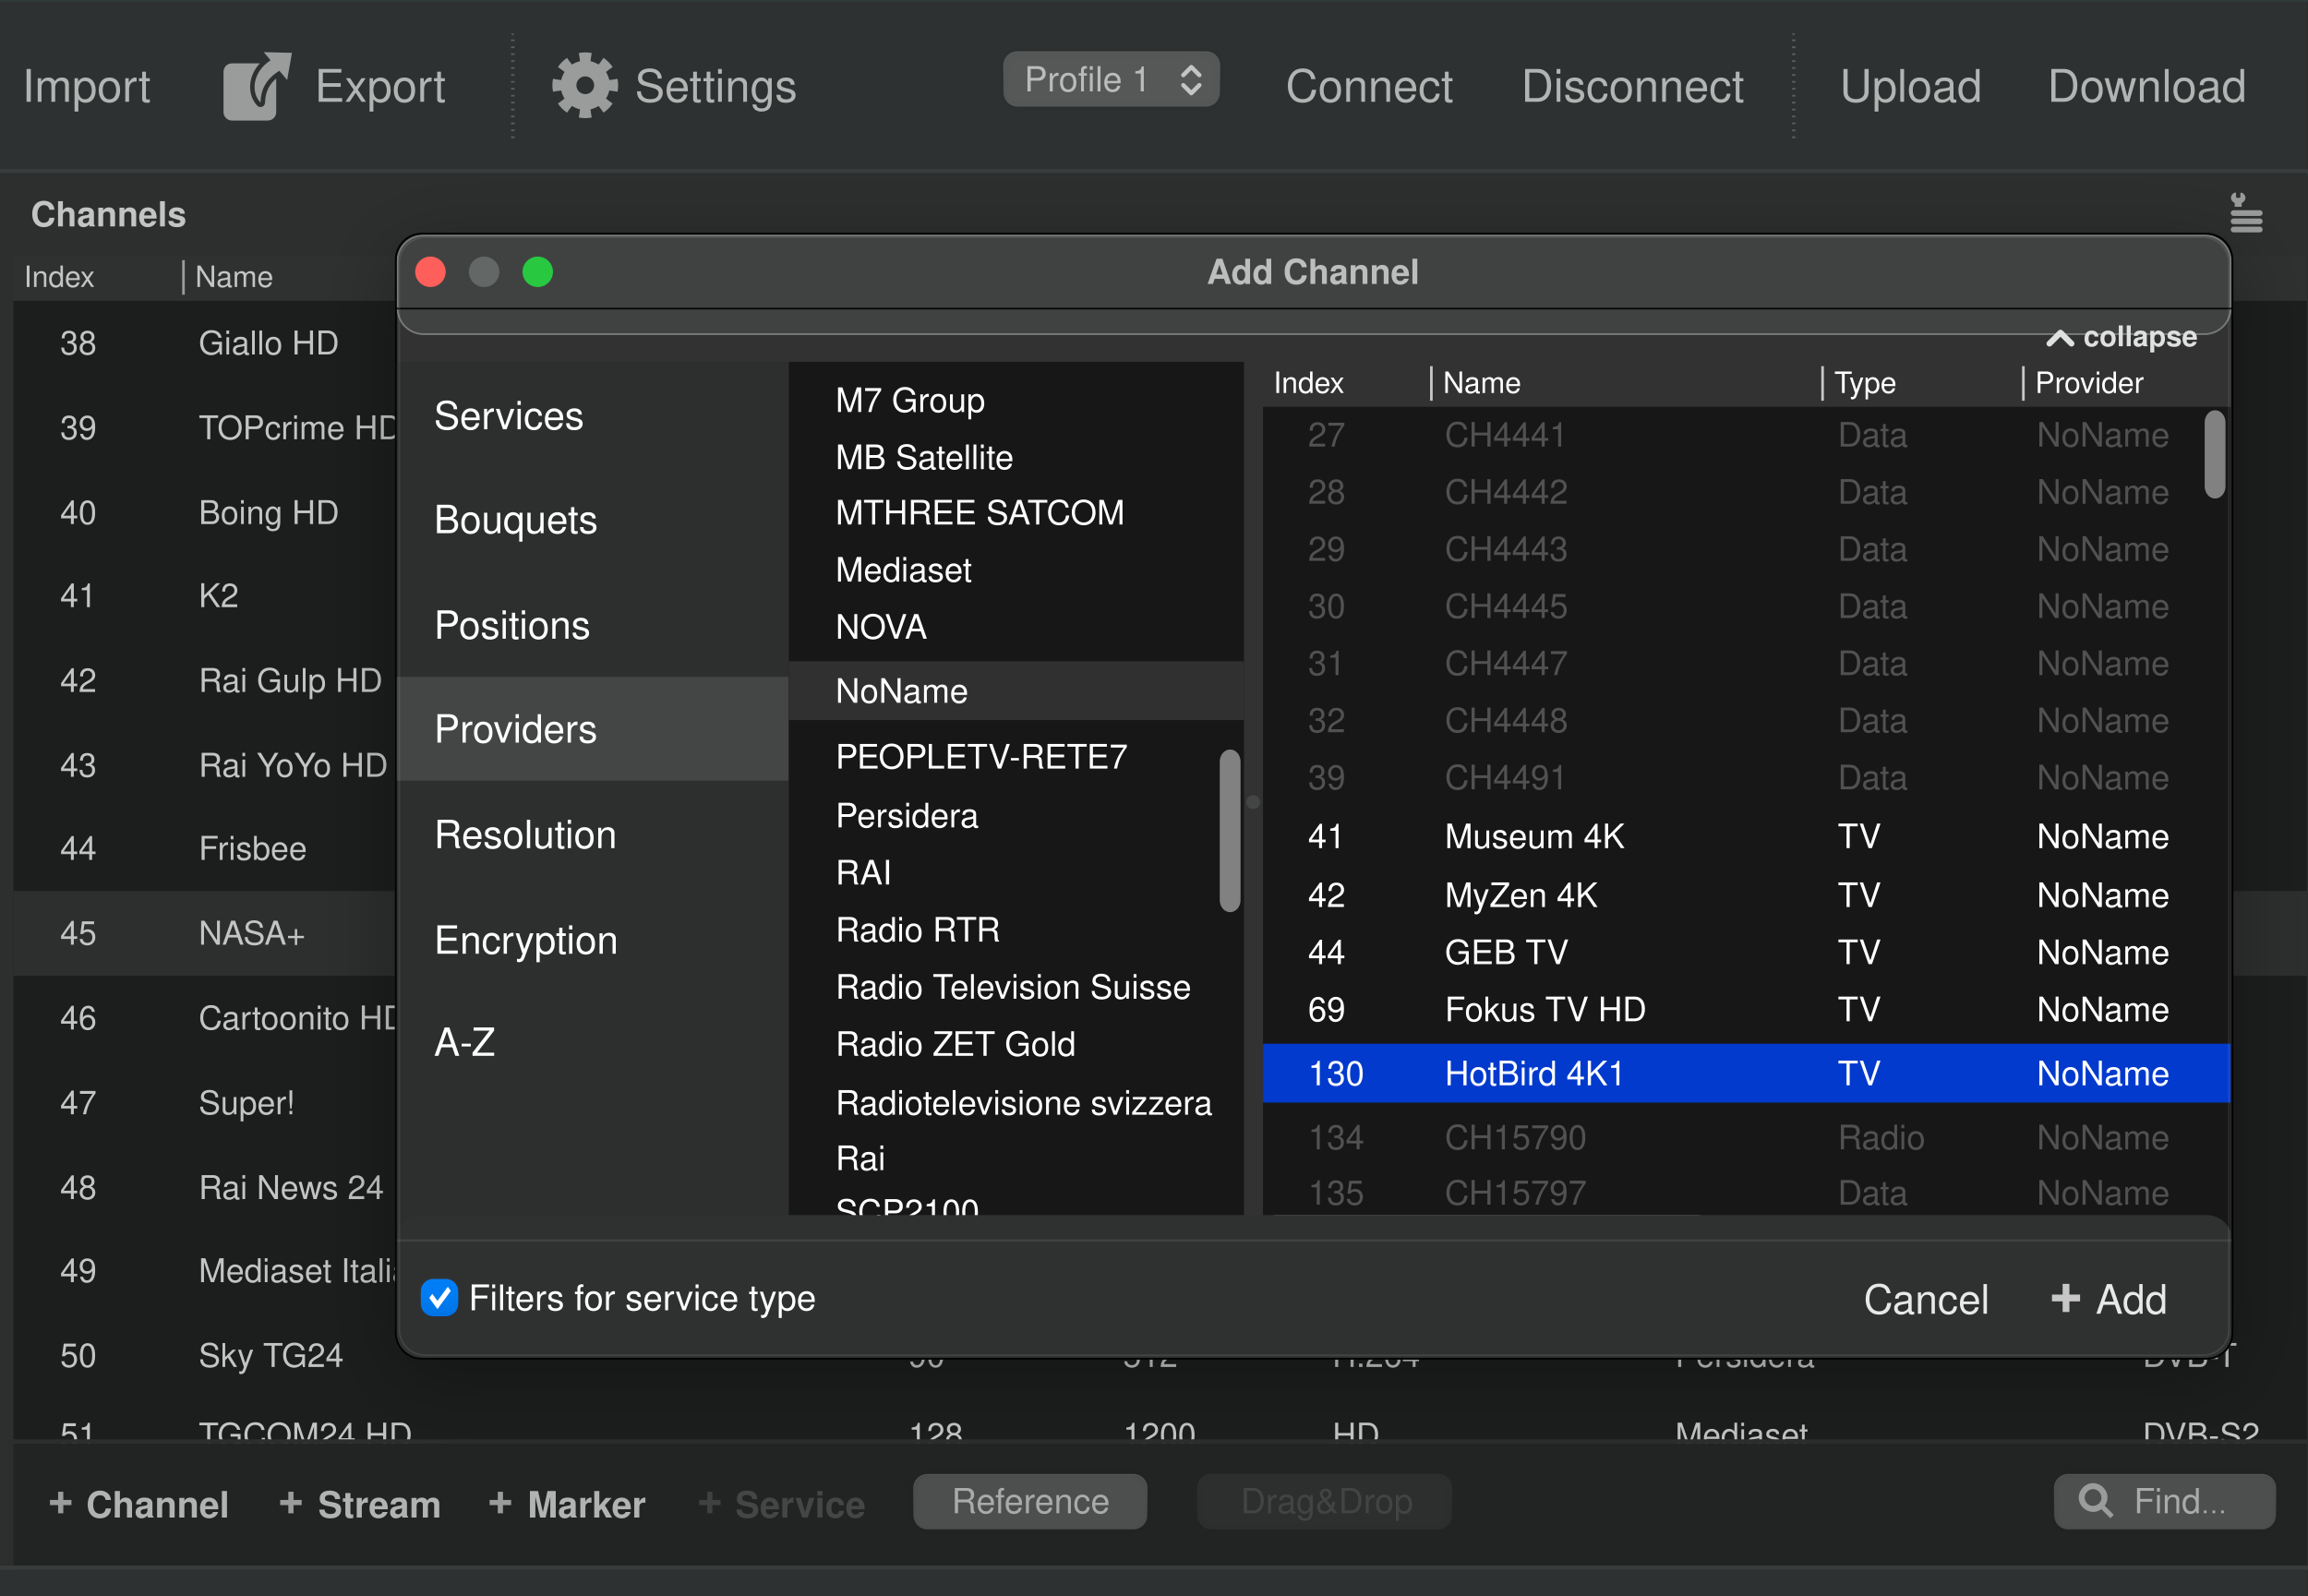
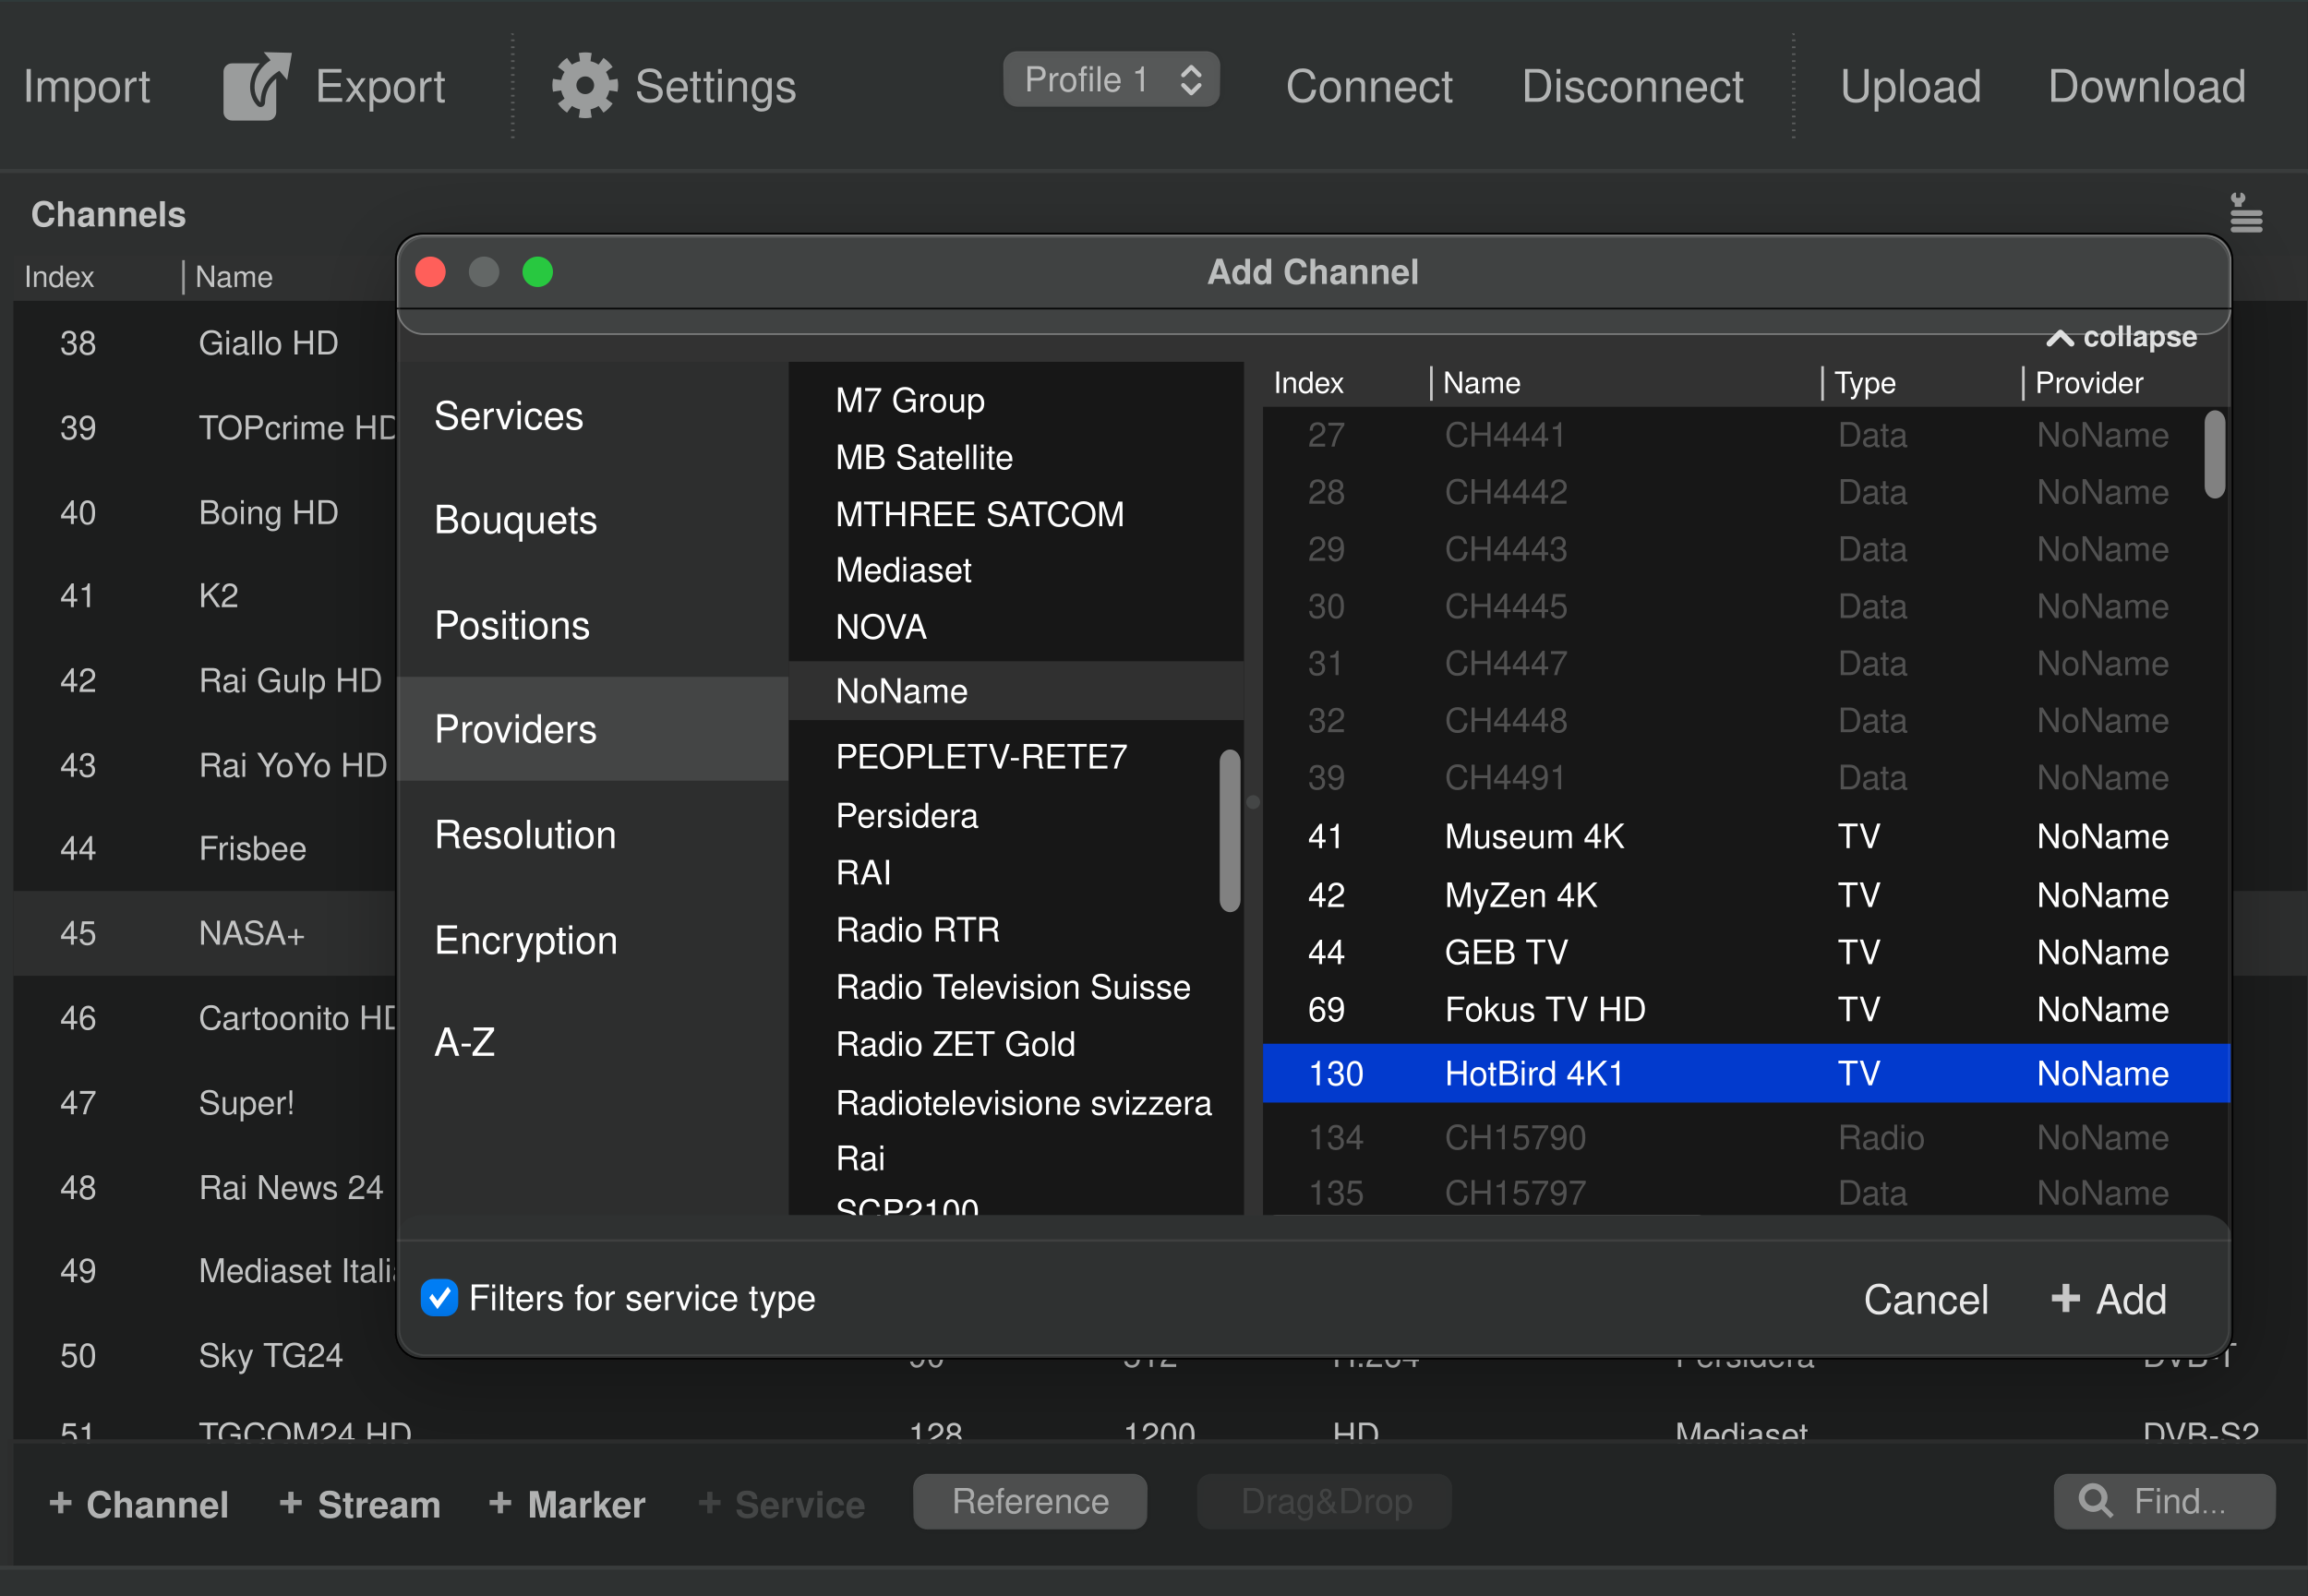
<svg xmlns="http://www.w3.org/2000/svg" viewBox="0 0 1880 1300" style="pointer-events:none;user-select:none">
  <defs>
    <symbol id="aad">
      <path d="M37.75 37.75h18.127v-11.5h-18.127c0 0 0-18.127 0-18.127h-11.5v18.127c0 0-18.127 0-18.127 0v11.5h18.127c0 0 0 18.127 0 18.127h11.5v-18.127z" />
    </symbol>
    <symbol id="fbt">
      <path d="M56.256 31.057h-42.438c-7.074 0-12.818 5.744-12.818 12.818v61.295c0 7.074 5.744 12.818 12.818 12.818h54.476c7.075 0 12.818-5.744 12.818-12.818v-51.051c-16.616 14.040-16.649 30.281-17.025 36.965-0.151 2.687-1.869 5.034-4.385 5.99s-5.359 0.343-7.257-1.565c-14.421-14.502-16.181-43.133 3.811-64.452zM57.293 90.694c-14.624-14.705-13.039-45.988 15.234-64.344l-10.365-12.362 42.838 1.084-7.263 41.344-11.808-14.082c-28.127 16.992-28.15 39.728-28.636 48.36z" />
    </symbol>
    <symbol id="lcu">
      <path d="M56.25 57.423c0-2.388-1.939-4.327-4.327-4.327h-39.846c-2.388 0-4.327 1.939-4.327 4.327s1.939 4.327 4.327 4.327c0 0 39.846 0 39.846 0 2.388 0 4.327-1.939 4.327-4.327zM56.25 44.903c0-2.389-1.939-4.328-4.327-4.328h-39.846c-2.388 0-4.327 1.939-4.327 4.328 0 2.388 1.939 4.327 4.327 4.327 0 0 39.846 0 39.846 0 2.388 0 4.327-1.939 4.327-4.327zM56.25 32.382c0-2.388-1.939-4.327-4.327-4.327h-39.846c-2.388 0-4.327 1.939-4.327 4.327s1.939 4.327 4.327 4.327h39.846c2.388 0 4.327-1.939 4.327-4.327zM13.803 19.471v3.446h10.579v-5.844c0.837-0.373 1.624-0.848 2.343-1.41 2.237-1.745 3.347-4.068 3.371-6.392s-1.039-4.671-3.239-6.471v0c-0.887-0.725-1.951-1.273-3.024-1.702l-1.372 0.918-0.062 6.154c-0.003 0.286-0.167 0.503-0.402 0.659-0.376 0.249-0.899 0.364-1.472 0.364h-2.85c-0.565-0.008-1.082-0.142-1.452-0.406-0.242-0.173-0.413-0.406-0.41-0.702 0 0 0.062-6.155 0.062-6.155l-1.348-0.947c-1.083 0.403-2.158 0.924-3.060 1.628-2.237 1.746-3.347 4.068-3.371 6.392-0.023 2.323 1.039 4.671 3.239 6.471 0.725 0.593 1.567 1.067 2.437 1.454 0.016 0.617 0.026 1.607 0.031 2.543z" />
    </symbol>
    <symbol id="sdh">
      <path d="M40.023 45.152c-3.477 2.591-7.729 4.192-12.407 4.221-10.406 0.066-20.276-8.26-21.806-18.699-1.731-11.814 7.58-24.164 20.12-25.040 0.561-0.039 1.124-0.055 1.686-0.053 10 0.095 19.38 7.75 21.337 17.619 1.156 5.829-0.437 11.92-3.87 16.758l13.82 13.819-5.128 5.128-13.752-13.753zM27.395 14.645c-6.236 0.060-12 5.17-12.677 11.431-0.588 5.436 2.691 11.076 7.773 13.229 6.62 2.806 15.346-1.167 17.352-8.391 2.055-7.404-3.759-16.031-12.032-16.265-0.139-0.003-0.278-0.004-0.416-0.004z" />
    </symbol>
    <symbol id="ses">
      <path d="M73.934 15.359c-6.491-1.302-13.177-1.302-19.668 0 0.828 4.128 1.452 8.287 1.871 12.477-4.352 0.948-8.5 2.666-12.249 5.073-2.666-3.259-5.165-6.641-7.499-10.146-5.511 3.67-10.238 8.397-13.908 13.908 3.505 2.334 6.887 4.834 10.146 7.499-2.407 3.749-4.125 7.897-5.073 12.249-4.19-0.419-8.349-1.043-12.477-1.871-1.303 6.491-1.303 13.177 0 19.668 4.128-0.828 8.287-1.452 12.477-1.871 0.948 4.352 2.666 8.501 5.073 12.249-3.259 2.666-6.641 5.165-10.146 7.499 3.67 5.511 8.397 10.238 13.908 13.908 2.334-3.505 4.833-6.887 7.499-10.146 3.749 2.407 7.897 4.125 12.249 5.074-0.419 4.189-1.043 8.348-1.871 12.476 6.491 1.303 13.177 1.303 19.668 0-0.828-4.128-1.452-8.287-1.871-12.476 4.352-0.949 8.5-2.667 12.249-5.074 2.666 3.259 5.165 6.641 7.499 10.146 5.511-3.67 10.238-8.397 13.908-13.908-3.505-2.334-6.887-4.833-10.146-7.499 2.407-3.748 4.125-7.897 5.073-12.249 4.19 0.419 8.349 1.043 12.477 1.871 1.303-6.491 1.303-13.177 0-19.668-4.128 0.828-8.287 1.452-12.477 1.871-0.948-4.352-2.666-8.5-5.073-12.249 3.259-2.665 6.641-5.165 10.146-7.499-3.67-5.511-8.397-10.238-13.908-13.908-2.334 3.505-4.833 6.887-7.499 10.146-3.749-2.407-7.897-4.125-12.249-5.073 0.419-4.19 1.043-8.349 1.871-12.477zM64.1 50.882c7.451 0 13.5 6.049 13.5 13.5s-6.049 13.5-13.5 13.5c-7.451 0-13.5-6.049-13.5-13.5s6.049-13.5 13.5-13.5z" />
    </symbol>
    <symbol id="afm">
      <path d="M32 13.243c-1.668 0-3.336 0.635-4.608 1.907l-24.485 24.485c-2.543 2.543-2.543 6.672 0 9.215s6.672 2.543 9.215 0l19.878-19.878 19.878 19.878c2.543 2.543 6.672 2.543 9.215 0s2.543-6.672 0-9.215l-24.485-24.485c-1.272-1.272-2.94-1.907-4.608-1.907z" />
    </symbol>
    <symbol id="cgk">
      <path d="M5.601 32l18.857 18.856 33.941-33.941-3.772-3.771-30.169 30.17-15.085-15.085-3.772 3.771z" />
    </symbol>
    <linearGradient id="bhm" x1="0" y1="0" x2="0" y2="1">
      <stop offset="0" style="stop-color:#fff;stop-opacity:0.19" />
      <stop offset="1" style="stop-color:#000;stop-opacity:0.34" />
    </linearGradient>
    <linearGradient id="bim" x1="0" y1="0" x2="0" y2="1">
      <stop offset="0.4" style="stop-color:#007df4" />
      <stop offset="1" style="stop-color:#0073e4" />
    </linearGradient>
    <filter id="bjm" color-interpolation-filters="sRGB">
      <feDropShadow dx="0" dy="1.5" stdDeviation="1" flood-opacity="0.25" />
      <feDropShadow dx="0" dy="0" stdDeviation="2.2" flood-opacity="0.3" />
    </filter>
    <filter id="mkm" color-interpolation-filters="sRGB">
      <feDropShadow dx="-2" dy="19" stdDeviation="8" flood-opacity="0.1" />
      <feDropShadow dx="0" dy="10" stdDeviation="23" flood-opacity="0.3" />
    </filter>
  </defs>
  <rect x="0" y="0" width="1880" height="1300" style="fill:#b4d0cd" />
  <rect x="0" y="0" width="1880" height="1330" style="fill:#000;fill-opacity:0.7" />
  <g transform="matrix(1.41,0,0,1.41,-656,-271)" style="font-family:'Helvetica Neue',sans-serif-light,Helvetica,sans-serif;opacity:0.8">
    <rect x="81" y="81" width="1718" height="1140" rx="15" style="fill:#313333;stroke:#191919;stroke-width:1px" />
    <rect x="82" y="192" width="1716" height="100" style="fill:#313333" />
    <text x="409" y="192" dx="69" dy="59" style="font-size:26px;fill:#fff;fill-opacity:0.89;text-shadow:0 0.5px 1px #090909">Import</text>
    <g transform="matrix(0.38,0,0,0.38,594,217)">
      <use href="#fbt" style="fill:#c7c8c8" />
    </g>
    <text x="578" y="192" dx="69" dy="59" style="font-size:26px;fill:#fff;fill-opacity:0.89;text-shadow:0 0.5px 1px #090909">Export</text>
    <rect x="761" y="212" width="1" height="61" style="fill:none;stroke:#fff;stroke-opacity:0.3;stroke-dasharray:1px,3px" />
    <g transform="matrix(0.38,0,0,0.38,779,217)">
      <use href="#ses" style="fill:#c7c8c8" />
    </g>
    <text x="763" y="192" dx="69" dy="59" style="font-size:26px;fill:#fff;fill-opacity:0.89;text-shadow:0 0.5px 1px #090909">Settings</text>
    <rect x="1045" y="222" width="125" height="32" rx="8" style="fill:#fff;fill-opacity:0.24;stroke:url(#bhm);stroke-width:0.4px;filter:url(#bjm)" />
    <g transform="matrix(0.19,0,0,0.19,1147.4,227.2)">
      <use href="#afm" style="fill:#fff" />
    </g>
    <g transform="matrix(0.19,0,0,-0.19,1147.4,249.8)">
      <use href="#afm" style="fill:#fff" />
    </g>
    <text x="1045" y="223" dx="12" dy="22" style="font-size:20px;fill:#fff;fill-opacity:0.92" transform="matrix(1,0,0,1,0,0)">Profile 1</text>
    <text x="1193" y="192" dx="15" dy="59" style="font-size:26px;fill:#fff;fill-opacity:0.89;text-shadow:0 0.5px 1px #090909">Connect</text>
    <text x="1329" y="192" dx="15" dy="59" style="font-size:26px;fill:#fff;fill-opacity:0.89;text-shadow:0 0.5px 1px #090909">Disconnect</text>
    <rect x="1501" y="212" width="1" height="61" style="fill:none;stroke:#fff;stroke-opacity:0.3;stroke-dasharray:1px,3px" />
    <text x="1513" y="192" dx="15" dy="59" style="font-size:26px;fill:#fff;fill-opacity:0.89;text-shadow:0 0.5px 1px #090909">Upload</text>
    <text x="1633" y="192" dx="15" dy="59" style="font-size:26px;fill:#fff;fill-opacity:0.89;text-shadow:0 0.5px 1px #090909">Download</text>
    <rect x="80" y="192" width="1720" height="100" style="fill:none;stroke:#324040;stroke-width:2.4px;clip-path:inset(0px 2px)" />
    <rect x="82" y="291" width="1716" height="807" style="fill:#2f3131" />
    <text x="473" y="291" dx="10" dy="32" style="font-weight:bold;font-size:20px;fill:#fff">Channels</text>
    <g transform="matrix(0.38,0,0,0.38,1751,303)">
      <use href="#lcu" style="fill:#c7c7c7" />
    </g>
    <rect x="473" y="340" width="1325" height="26" style="fill:#323232" />
    <text x="473" y="340" dy="18" style="font-size:17px;fill:#fff">
      <tspan x="479">Index</tspan>
      <tspan x="578">Name</tspan>
    </text>
    <rect x="571" y="343" width="0.5" height="19" style="fill:none;stroke:#c7c7c7;stroke-width:1px" />
    <rect x="473" y="366" width="1325" height="659" style="fill:#171717" />
    <rect x="473" y="707" width="1325" height="49" style="fill:#303030" />
    <text x="473" y="366" dy="31" style="font-size:19px;fill:#fff">
      <tspan x="500">38</tspan>
      <tspan x="580">Giallo HD</tspan>
    </text>
    <text x="473" y="415" dy="31" style="font-size:19px;fill:#fff">
      <tspan x="500">39</tspan>
      <tspan x="580">TOPcrime HD</tspan>
    </text>
    <text x="473" y="464" dy="31" style="font-size:19px;fill:#fff">
      <tspan x="500">40</tspan>
      <tspan x="580">Boing HD</tspan>
    </text>
    <text x="473" y="512" dy="31" style="font-size:19px;fill:#fff">
      <tspan x="500">41</tspan>
      <tspan x="580">K2</tspan>
    </text>
    <text x="473" y="561" dy="31" style="font-size:19px;fill:#fff">
      <tspan x="500">42</tspan>
      <tspan x="580">Rai Gulp HD</tspan>
    </text>
    <text x="473" y="610" dy="31" style="font-size:19px;fill:#fff">
      <tspan x="500">43</tspan>
      <tspan x="580">Rai YoYo HD</tspan>
    </text>
    <text x="473" y="658" dy="31" style="font-size:19px;fill:#fff">
      <tspan x="500">44</tspan>
      <tspan x="580">Frisbee</tspan>
    </text>
    <text x="473" y="707" dy="31" style="font-size:19px;fill:#fff">
      <tspan x="500">45</tspan>
      <tspan x="580">NASA+</tspan>
    </text>
    <text x="473" y="756" dy="31" style="font-size:19px;fill:#fff">
      <tspan x="500">46</tspan>
      <tspan x="580">Cartoonito HD</tspan>
    </text>
    <text x="473" y="805" dy="31" style="font-size:19px;fill:#fff">
      <tspan x="500">47</tspan>
      <tspan x="580">Super!</tspan>
    </text>
    <text x="473" y="854" dy="31" style="font-size:19px;fill:#fff">
      <tspan x="500">48</tspan>
      <tspan x="580">Rai News 24 HD</tspan>
    </text>
    <text x="473" y="902" dy="31" style="font-size:19px;fill:#fff">
      <tspan x="500">49</tspan>
      <tspan x="580">Mediaset Italia2 HD</tspan>
    </text>
    <text x="473" y="951" dy="31" style="font-size:19px;fill:#fff">
      <tspan x="500">50</tspan>
      <tspan x="580">Sky TG24</tspan>
      <tspan x="990">90</tspan>
      <tspan x="1114">512</tspan>
      <tspan x="1235">H.264</tspan>
      <tspan x="1433">Persidera</tspan>
      <tspan x="1703">DVB-T</tspan>
    </text>
    <text x="473" y="997" dy="31" style="font-size:19px;fill:#fff">
      <tspan x="500">51</tspan>
      <tspan x="580">TGCOM24 HD</tspan>
      <tspan x="990">128</tspan>
      <tspan x="1114">1200</tspan>
      <tspan x="1235">HD</tspan>
      <tspan x="1433">Mediaset</tspan>
      <tspan x="1703">DVB-S2</tspan>
    </text>
    <rect x="473" y="1026" width="1325" height="73" style="fill:#202121" />
    <rect x="471" y="1025" width="1329" height="73" style="fill:none;stroke:#2d2e2e;stroke-width:2.4px;clip-path:inset(0px 2px 2px)" />
    <g transform="matrix(0.26,0,0,0.26,492,1052)">
      <use href="#aad" style="fill:#c7c7c7" />
    </g>
    <text x="487" y="1036" dx="28" dy="33" style="font-weight:bold;font-size:21px;fill:#fff;fill-opacity:0.89;text-shadow:0 0.5px 1px #090909">Channel</text>
    <g transform="matrix(0.26,0,0,0.26,625,1052)">
      <use href="#aad" style="fill:#c7c7c7" />
    </g>
    <text x="621" y="1036" dx="28" dy="33" style="font-weight:bold;font-size:21px;fill:#fff;fill-opacity:0.89;text-shadow:0 0.5px 1px #090909">Stream</text>
    <g transform="matrix(0.26,0,0,0.26,746,1052)">
      <use href="#aad" style="fill:#c7c7c7" />
    </g>
    <text x="742" y="1036" dx="28" dy="33" style="font-weight:bold;font-size:21px;fill:#fff;fill-opacity:0.89;text-shadow:0 0.5px 1px #090909">Marker</text>
    <g style="opacity:0.24">
      <g transform="matrix(0.26,0,0,0.26,867,1052)">
        <use href="#aad" style="fill:#c7c7c7" />
      </g>
      <text x="862" y="1036" dx="28" dy="33" style="font-weight:bold;font-size:21px;fill:#fff;fill-opacity:0.89;text-shadow:0 0.5px 1px #090909">Service</text>
    </g>
    <rect x="993" y="1044" width="135" height="32" rx="8" style="fill:#fff;fill-opacity:0.24;stroke:url(#bhm);stroke-width:0.4px;filter:url(#bjm)" />
    <text x="993" y="1044.5" dx="22" dy="22" style="font-size:20px;fill:#fff;fill-opacity:0.78">Reference</text>
    <g style="opacity:0.24">
      <rect x="1157" y="1044" width="147" height="32" rx="8" style="fill:#fff;fill-opacity:0.24;stroke:url(#bhm);stroke-width:0.4px;filter:url(#bjm)" />
      <text x="1157" y="1044.5" dx="25" dy="22" style="font-size:20px;fill:#fff;fill-opacity:0.78">Drag&amp;Drop</text>
    </g>
    <rect x="1652" y="1044" width="128" height="32" rx="8" style="fill:#fff;fill-opacity:0.24;stroke:url(#bhm);stroke-width:0.4px;filter:url(#bjm)" />
    <g transform="matrix(0.38,0,0,0.38,1664,1047)">
      <use href="#sdh" style="fill:#c7c7c7" />
    </g>
    <text x="1652" y="1044.5" dx="46" dy="22" style="font-size:20px;fill:#fff;fill-opacity:0.78">Find<tspan style="font-size:15px">…</tspan>
    </text>
    <rect x="80" y="291" width="1720" height="807" style="fill:none;stroke:#404242;stroke-width:2.4px;clip-path:inset(0px 2px)" />
    <rect x="81" y="81" width="1718" height="1140" style="fill:#000;opacity:0.1" />
  </g>
  <g transform="matrix(1.41,0,0,1.41,321,189)" style="font-family:'Helvetica Neue',sans-serif-light,Helvetica,sans-serif">
    <rect x="1" y="1" width="1061" height="650" rx="15" style="fill:#313333;stroke:#191919;stroke-width:1.088px;filter:url(#mkm)" />
    <rect x="2" y="2" width="1059" height="57" rx="15" style="fill:#404242;stroke:#787979;stroke-width:1px;clip-path:inset(0px 0px 15px)" />
    <rect x="1" y="44" width="1061" height="0.5" style="fill:none;stroke:#000;stroke-opacity:0.89;stroke-width:0.5px" />
    <text x="2" y="2" dx="529" dy="28" text-anchor="middle" style="font-family:'Helvetica Neue',Helvetica,sans-serif;font-weight:bold;font-size:20px;fill:#bcbebe">Add Channel</text>
    <ellipse cx="21" cy="23" rx="8.8" style="fill:#ff5f5a;stroke:none;stroke-opacity:0.1" />
    <ellipse cx="52" cy="23" rx="8.8" style="fill:#636766;stroke:none;stroke-opacity:0.1" />
    <ellipse cx="83" cy="23" rx="8.8" style="fill:#28c840;stroke:none;stroke-opacity:0.1" />
    <g transform="matrix(-0.26,0,0,0.26,971,53)">
      <use href="#afm" style="fill:#dfe0e0" />
    </g>
    <text x="976" y="51" dy="15" style="font-weight:bold;font-size:16.5px;fill:#dfe0e0">collapse</text>
    <rect x="1" y="75" width="227" height="507" style="fill:#2d2e2e" />
    <text x="1" y="76" dx="22" dy="38" style="font-size:22.5px;fill:#fff">Services</text>
    <text x="1" y="136" dx="22" dy="38" style="font-size:22.5px;fill:#fff">Bouquets</text>
    <text x="1" y="197" dx="22" dy="38" style="font-size:22.5px;fill:#fff">Positions</text>
    <rect x="1" y="257" width="227" height="60" style="fill:#444545" />
    <text x="1" y="257" dx="22" dy="38" style="font-size:22.5px;fill:#fff">Providers</text>
    <text x="1" y="318" dx="22" dy="38" style="font-size:22.5px;fill:#fff">Resolution</text>
    <text x="1" y="379" dx="22" dy="38" style="font-size:22.5px;fill:#fff">Encryption</text>
    <text x="1" y="438" dx="22" dy="38" style="font-size:22.5px;fill:#fff">A-Z</text>
    <rect x="228" y="75" width="263" height="507" style="fill:#171717" />
    <rect x="228" y="248" width="263" height="34" style="fill:#303030" />
    <text x="255" y="75" dy="29" style="font-size:19.5px;fill:#fff">M7 Group</text>
    <text x="255" y="108" dy="29" style="font-size:19.5px;fill:#fff">MB Satellite</text>
-     <text x="255" y="140" dy="29" style="font-size:19.5px;fill:#fff">MTHREE SATCOM</text>
+     <text x="255" y="141" dy="29" style="font-size:19.5px;fill:#fff">MTHREE SATCOM</text>
    <text x="255" y="173" dy="29" style="font-size:19.5px;fill:#fff">Mediaset</text>
    <text x="255" y="206" dy="29" style="font-size:19.5px;fill:#fff">NOVA</text>
    <text x="255" y="243" dy="29" style="font-size:19.5px;fill:#fff">NoName</text>
    <text x="255" y="281" dy="29" style="font-size:19.5px;fill:#fff">PEOPLETV-RETE7</text>
    <text x="255" y="315" dy="29" style="font-size:19.5px;fill:#fff">Persidera</text>
    <text x="255" y="348" dy="29" style="font-size:19.5px;fill:#fff">RAI</text>
    <text x="255" y="381" dy="29" style="font-size:19.5px;fill:#fff">Radio RTR</text>
    <text x="255" y="414" dy="29" style="font-size:19.5px;fill:#fff">Radio Television Suisse</text>
    <text x="255" y="447" dy="29" style="font-size:19.5px;fill:#fff">Radio ZET Gold</text>
    <text x="255" y="481" dy="29" style="font-size:19.5px;fill:#fff">Radiotelevisione svizzera</text>
    <text x="255" y="513" dy="29" style="font-size:19.5px;fill:#fff">Rai</text>
    <text x="255" y="544" dy="29" style="font-size:19.5px;fill:#fff">SCP2100</text>
    <rect x="477" y="299" width="12" height="94" rx="7" style="fill:#fff;fill-opacity:0.46" />
    <ellipse cx="496.3" cy="329.4" rx="4" style="fill:#444646" />
    <rect x="502" y="75" width="559" height="26" style="fill:#323232" />
    <text x="502" y="75" dy="18" style="font-size:17px;fill:#fff">
      <tspan x="508">Index</tspan>
      <tspan x="606">Name</tspan>
      <tspan x="832">Type</tspan>
      <tspan x="948">Provider</tspan>
    </text>
    <rect x="599" y="78" width="0.5" height="19" style="fill:none;stroke:#c7c7c7;stroke-width:1px" />
    <rect x="825" y="78" width="0.5" height="19" style="fill:none;stroke:#c7c7c7;stroke-width:1px" />
    <rect x="941" y="78" width="0.5" height="19" style="fill:none;stroke:#c7c7c7;stroke-width:1px" />
    <rect x="502" y="101" width="559" height="481" style="fill:#171717" />
    <rect x="502" y="469" width="559" height="34" style="fill:#023acd" />
    <text x="502" y="95" dy="29" style="font-size:19.5px;fill:#fff;opacity:0.25">
      <tspan x="528">27</tspan>
      <tspan x="607">CH4441</tspan>
      <tspan x="834">Data</tspan>
      <tspan x="949">NoName</tspan>
    </text>
    <text x="502" y="128" dy="29" style="font-size:19.5px;fill:#fff;opacity:0.25">
      <tspan x="528">28</tspan>
      <tspan x="607">CH4442</tspan>
      <tspan x="834">Data</tspan>
      <tspan x="949">NoName</tspan>
    </text>
    <text x="502" y="161" dy="29" style="font-size:19.5px;fill:#fff;opacity:0.25">
      <tspan x="528">29</tspan>
      <tspan x="607">CH4443</tspan>
      <tspan x="834">Data</tspan>
      <tspan x="949">NoName</tspan>
    </text>
    <text x="502" y="194" dy="29" style="font-size:19.5px;fill:#fff;opacity:0.25">
      <tspan x="528">30</tspan>
      <tspan x="607">CH4445</tspan>
      <tspan x="834">Data</tspan>
      <tspan x="949">NoName</tspan>
    </text>
    <text x="502" y="227" dy="29" style="font-size:19.5px;fill:#fff;opacity:0.25">
      <tspan x="528">31</tspan>
      <tspan x="607">CH4447</tspan>
      <tspan x="834">Data</tspan>
      <tspan x="949">NoName</tspan>
    </text>
    <text x="502" y="260" dy="29" style="font-size:19.5px;fill:#fff;opacity:0.25">
      <tspan x="528">32</tspan>
      <tspan x="607">CH4448</tspan>
      <tspan x="834">Data</tspan>
      <tspan x="949">NoName</tspan>
    </text>
    <text x="502" y="293" dy="29" style="font-size:19.5px;fill:#fff;opacity:0.25">
      <tspan x="528">39</tspan>
      <tspan x="607">CH4491</tspan>
      <tspan x="834">Data</tspan>
      <tspan x="949">NoName</tspan>
    </text>
    <text x="502" y="327" dy="29" style="font-size:19.5px;fill:#fff">
      <tspan x="528">41</tspan>
      <tspan x="607">Museum 4K</tspan>
      <tspan x="834">TV</tspan>
      <tspan x="949">NoName</tspan>
    </text>
    <text x="502" y="361" dy="29" style="font-size:19.5px;fill:#fff">
      <tspan x="528">42</tspan>
      <tspan x="607">MyZen 4K</tspan>
      <tspan x="834">TV</tspan>
      <tspan x="949">NoName</tspan>
    </text>
    <text x="502" y="394" dy="29" style="font-size:19.5px;fill:#fff">
      <tspan x="528">44</tspan>
      <tspan x="607">GEB TV</tspan>
      <tspan x="834">TV</tspan>
      <tspan x="949">NoName</tspan>
    </text>
    <text x="502" y="427" dy="29" style="font-size:19.5px;fill:#fff">
      <tspan x="528">69</tspan>
      <tspan x="607">Fokus TV HD</tspan>
      <tspan x="834">TV</tspan>
      <tspan x="949">NoName</tspan>
    </text>
    <text x="502" y="464" dy="29" style="font-size:19.5px;fill:#fff">
      <tspan x="528">130</tspan>
      <tspan x="607">HotBird 4K1</tspan>
      <tspan x="834">TV</tspan>
      <tspan x="949">NoName</tspan>
    </text>
    <text x="502" y="501" dy="29" style="font-size:19.5px;fill:#fff;opacity:0.25">
      <tspan x="528">134</tspan>
      <tspan x="607">CH15790</tspan>
      <tspan x="834">Radio</tspan>
      <tspan x="949">NoName</tspan>
    </text>
    <text x="502" y="533" dy="29" style="font-size:19.5px;fill:#fff;opacity:0.25">
      <tspan x="528">135</tspan>
      <tspan x="607">CH15797</tspan>
      <tspan x="834">Data</tspan>
      <tspan x="949">NoName</tspan>
    </text>
    <text x="502" y="565" dy="29" style="font-size:19.5px;fill:#fff">
      <tspan x="528">209</tspan>
      <tspan x="607">Polsat Film 2 HD</tspan>
      <tspan x="834">TV</tspan>
      <tspan x="949">NoName</tspan>
    </text>
    <rect x="1046" y="103" width="12" height="51" rx="7" style="fill:#fff;fill-opacity:0.46" />
    <rect x="503" y="568" width="257" height="12" rx="7" style="fill:#fff;fill-opacity:0.46" />
    <rect x="1" y="568" width="1061" height="82" rx="15" style="fill:#2f3131;clip-path:inset(15px 0px 0px)" />
    <g transform="matrix(0.9,0,0,0.9,15,604)">
      <rect x="0.5" y="1" width="24" height="24" rx="8" style="fill:url(#bim);stroke:url(#bhm);stroke-opacity:0.06;stroke-width:2px" />
      <g transform="matrix(0.22,0,0,0.3,5.8,3.6)">
        <use href="#cgk" style="fill:#fff;stroke:#fff;stroke-width:7.1px" />
      </g>
    </g>
    <text x="43" y="604" dy="19" style="font-size:20.5px;fill:#fff">Filters for service type</text>
    <text x="821" y="591" dx="28" dy="34" style="font-size:23.5px;fill:#fff;fill-opacity:0.89;text-shadow:0 0.5px 1px #090909">Cancel</text>
    <g transform="matrix(0.34,0,0,0.34,955,605)">
      <use href="#aad" style="fill:#c7c7c7" />
    </g>
    <text x="955" y="591" dx="28" dy="34" style="font-size:23.5px;fill:#fff;fill-opacity:0.89;text-shadow:0 0.5px 1px #090909">Add</text>
    <rect x="1" y="582" width="1061" height="1.4" style="fill:#3f4040" />
    <rect x="1" y="1" width="1061" height="650" rx="15" style="fill:none;stroke:#020202;stroke-width:1px" />
    <rect x="3" y="3" width="1057" height="646" rx="15" style="fill:none;stroke:#fff;stroke-opacity:0.09;stroke-width:1px" />
  </g>
</svg>
